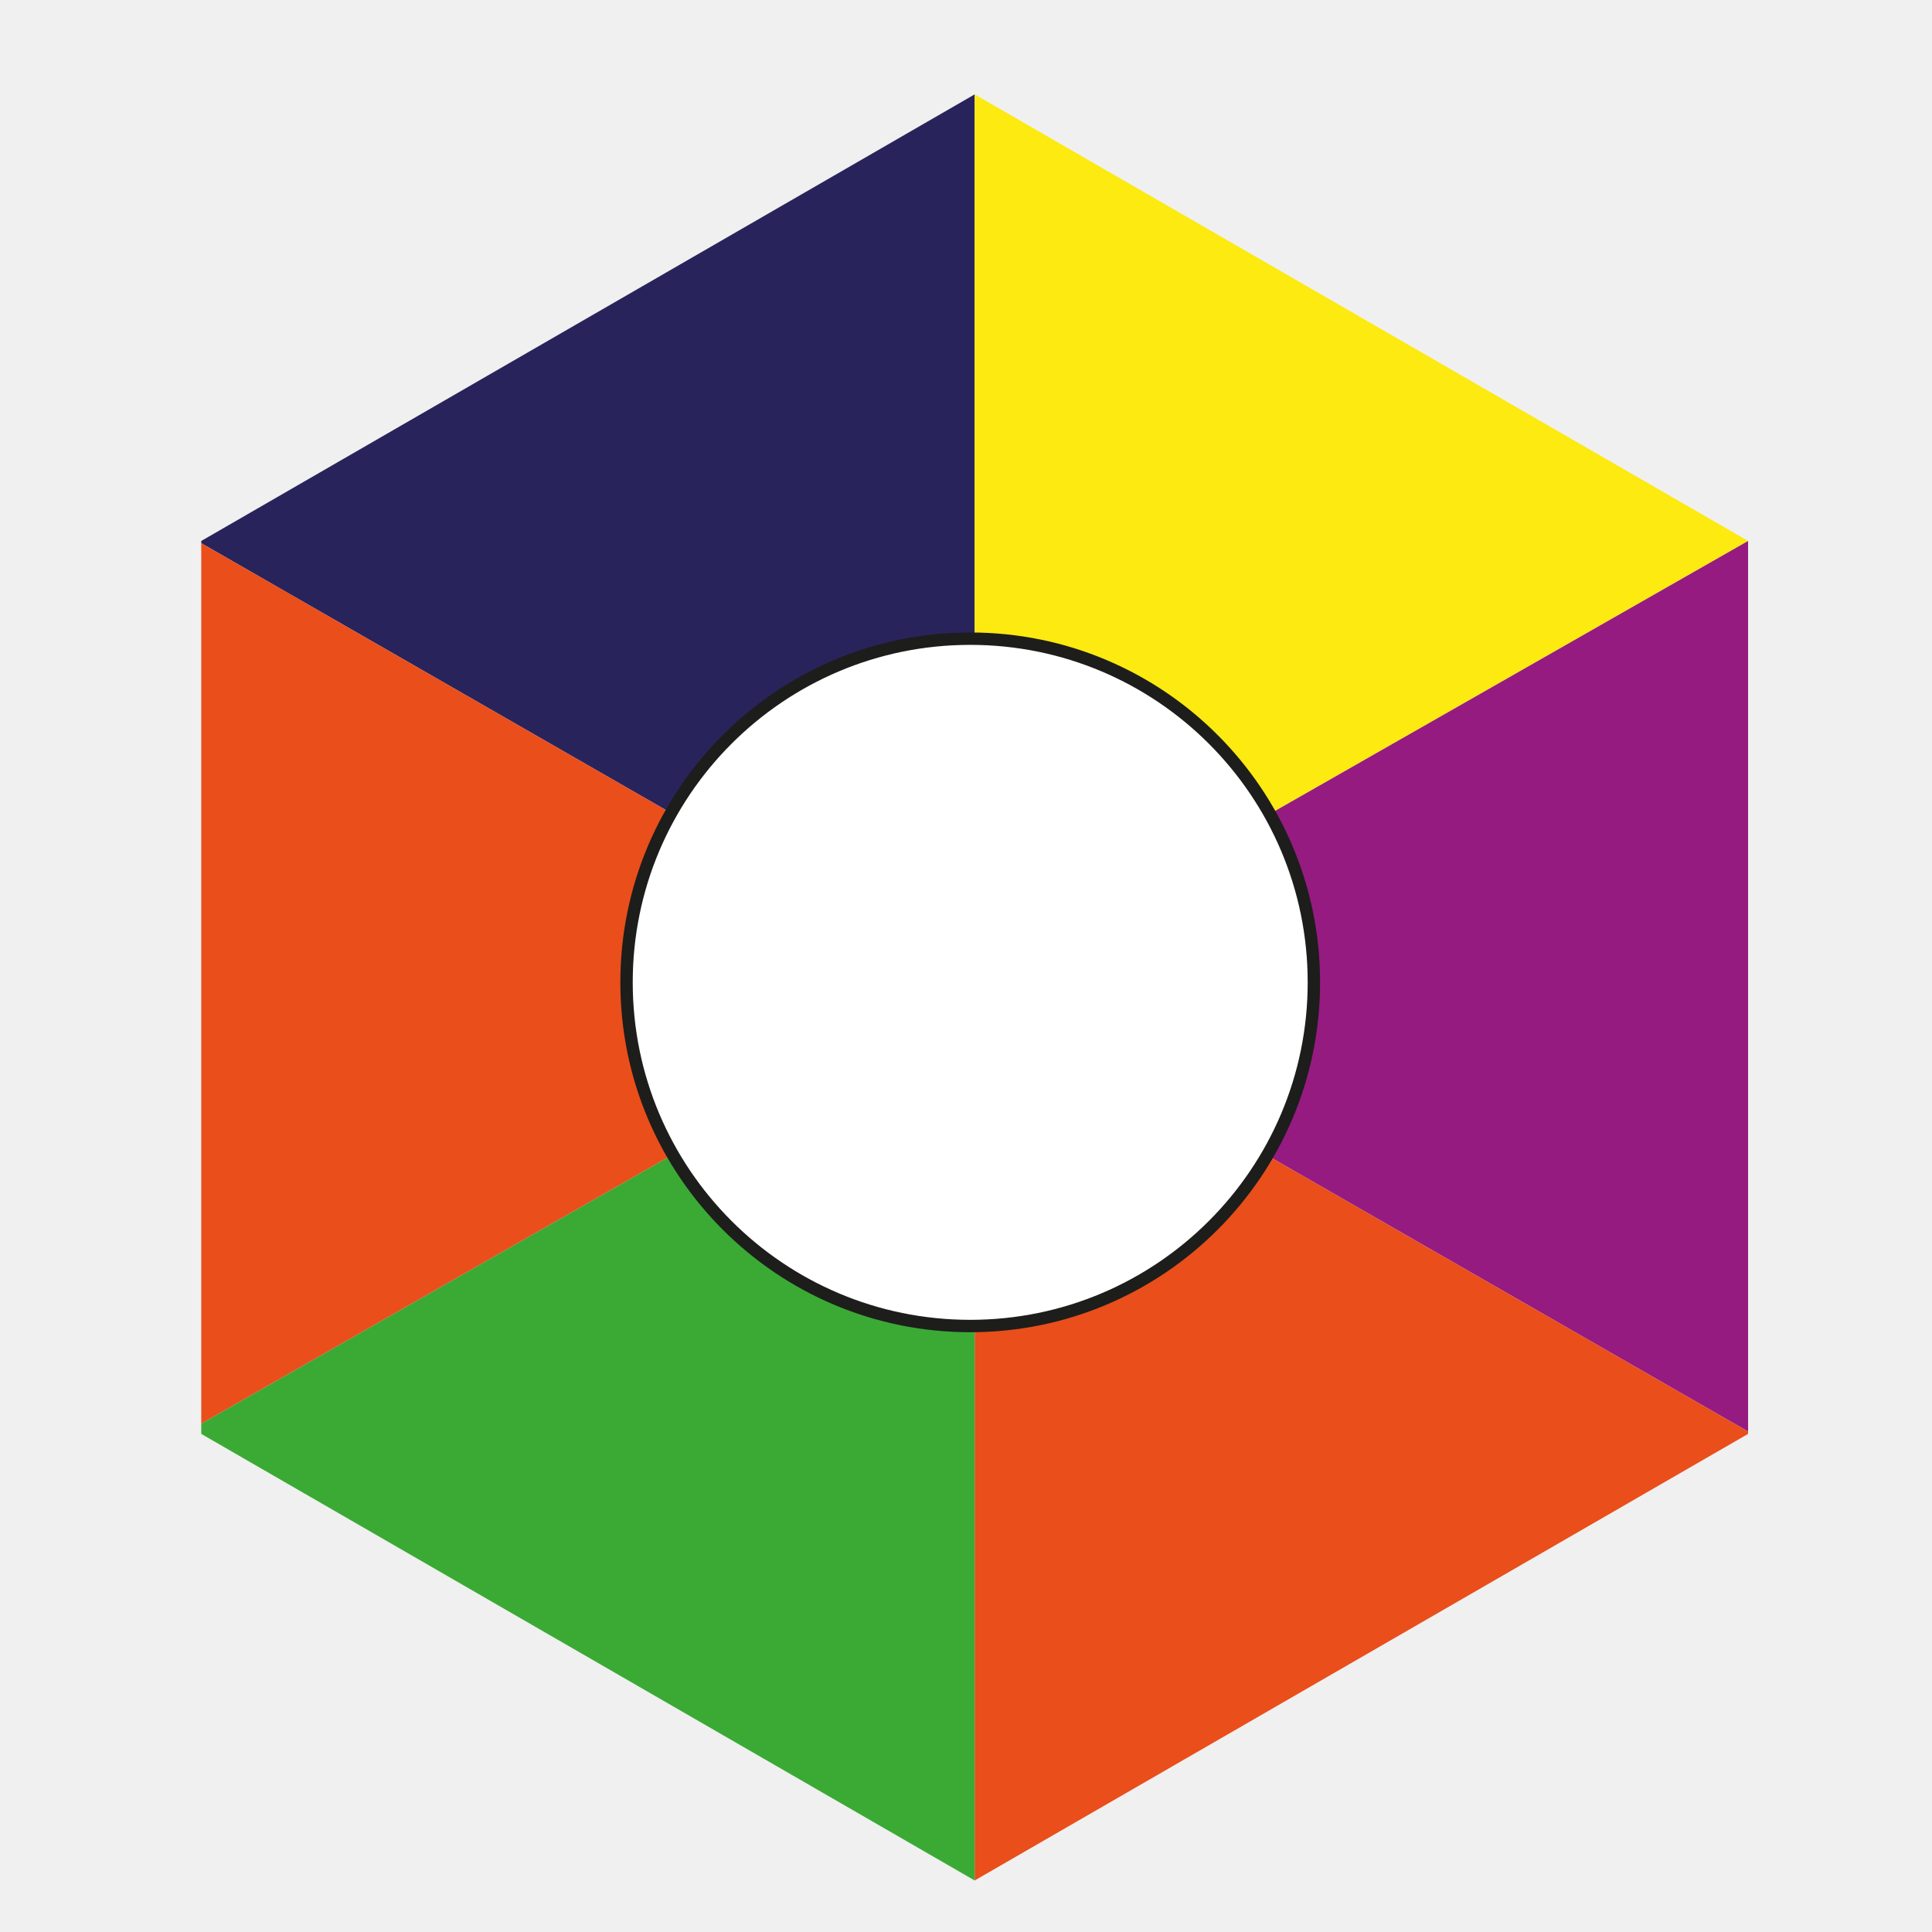
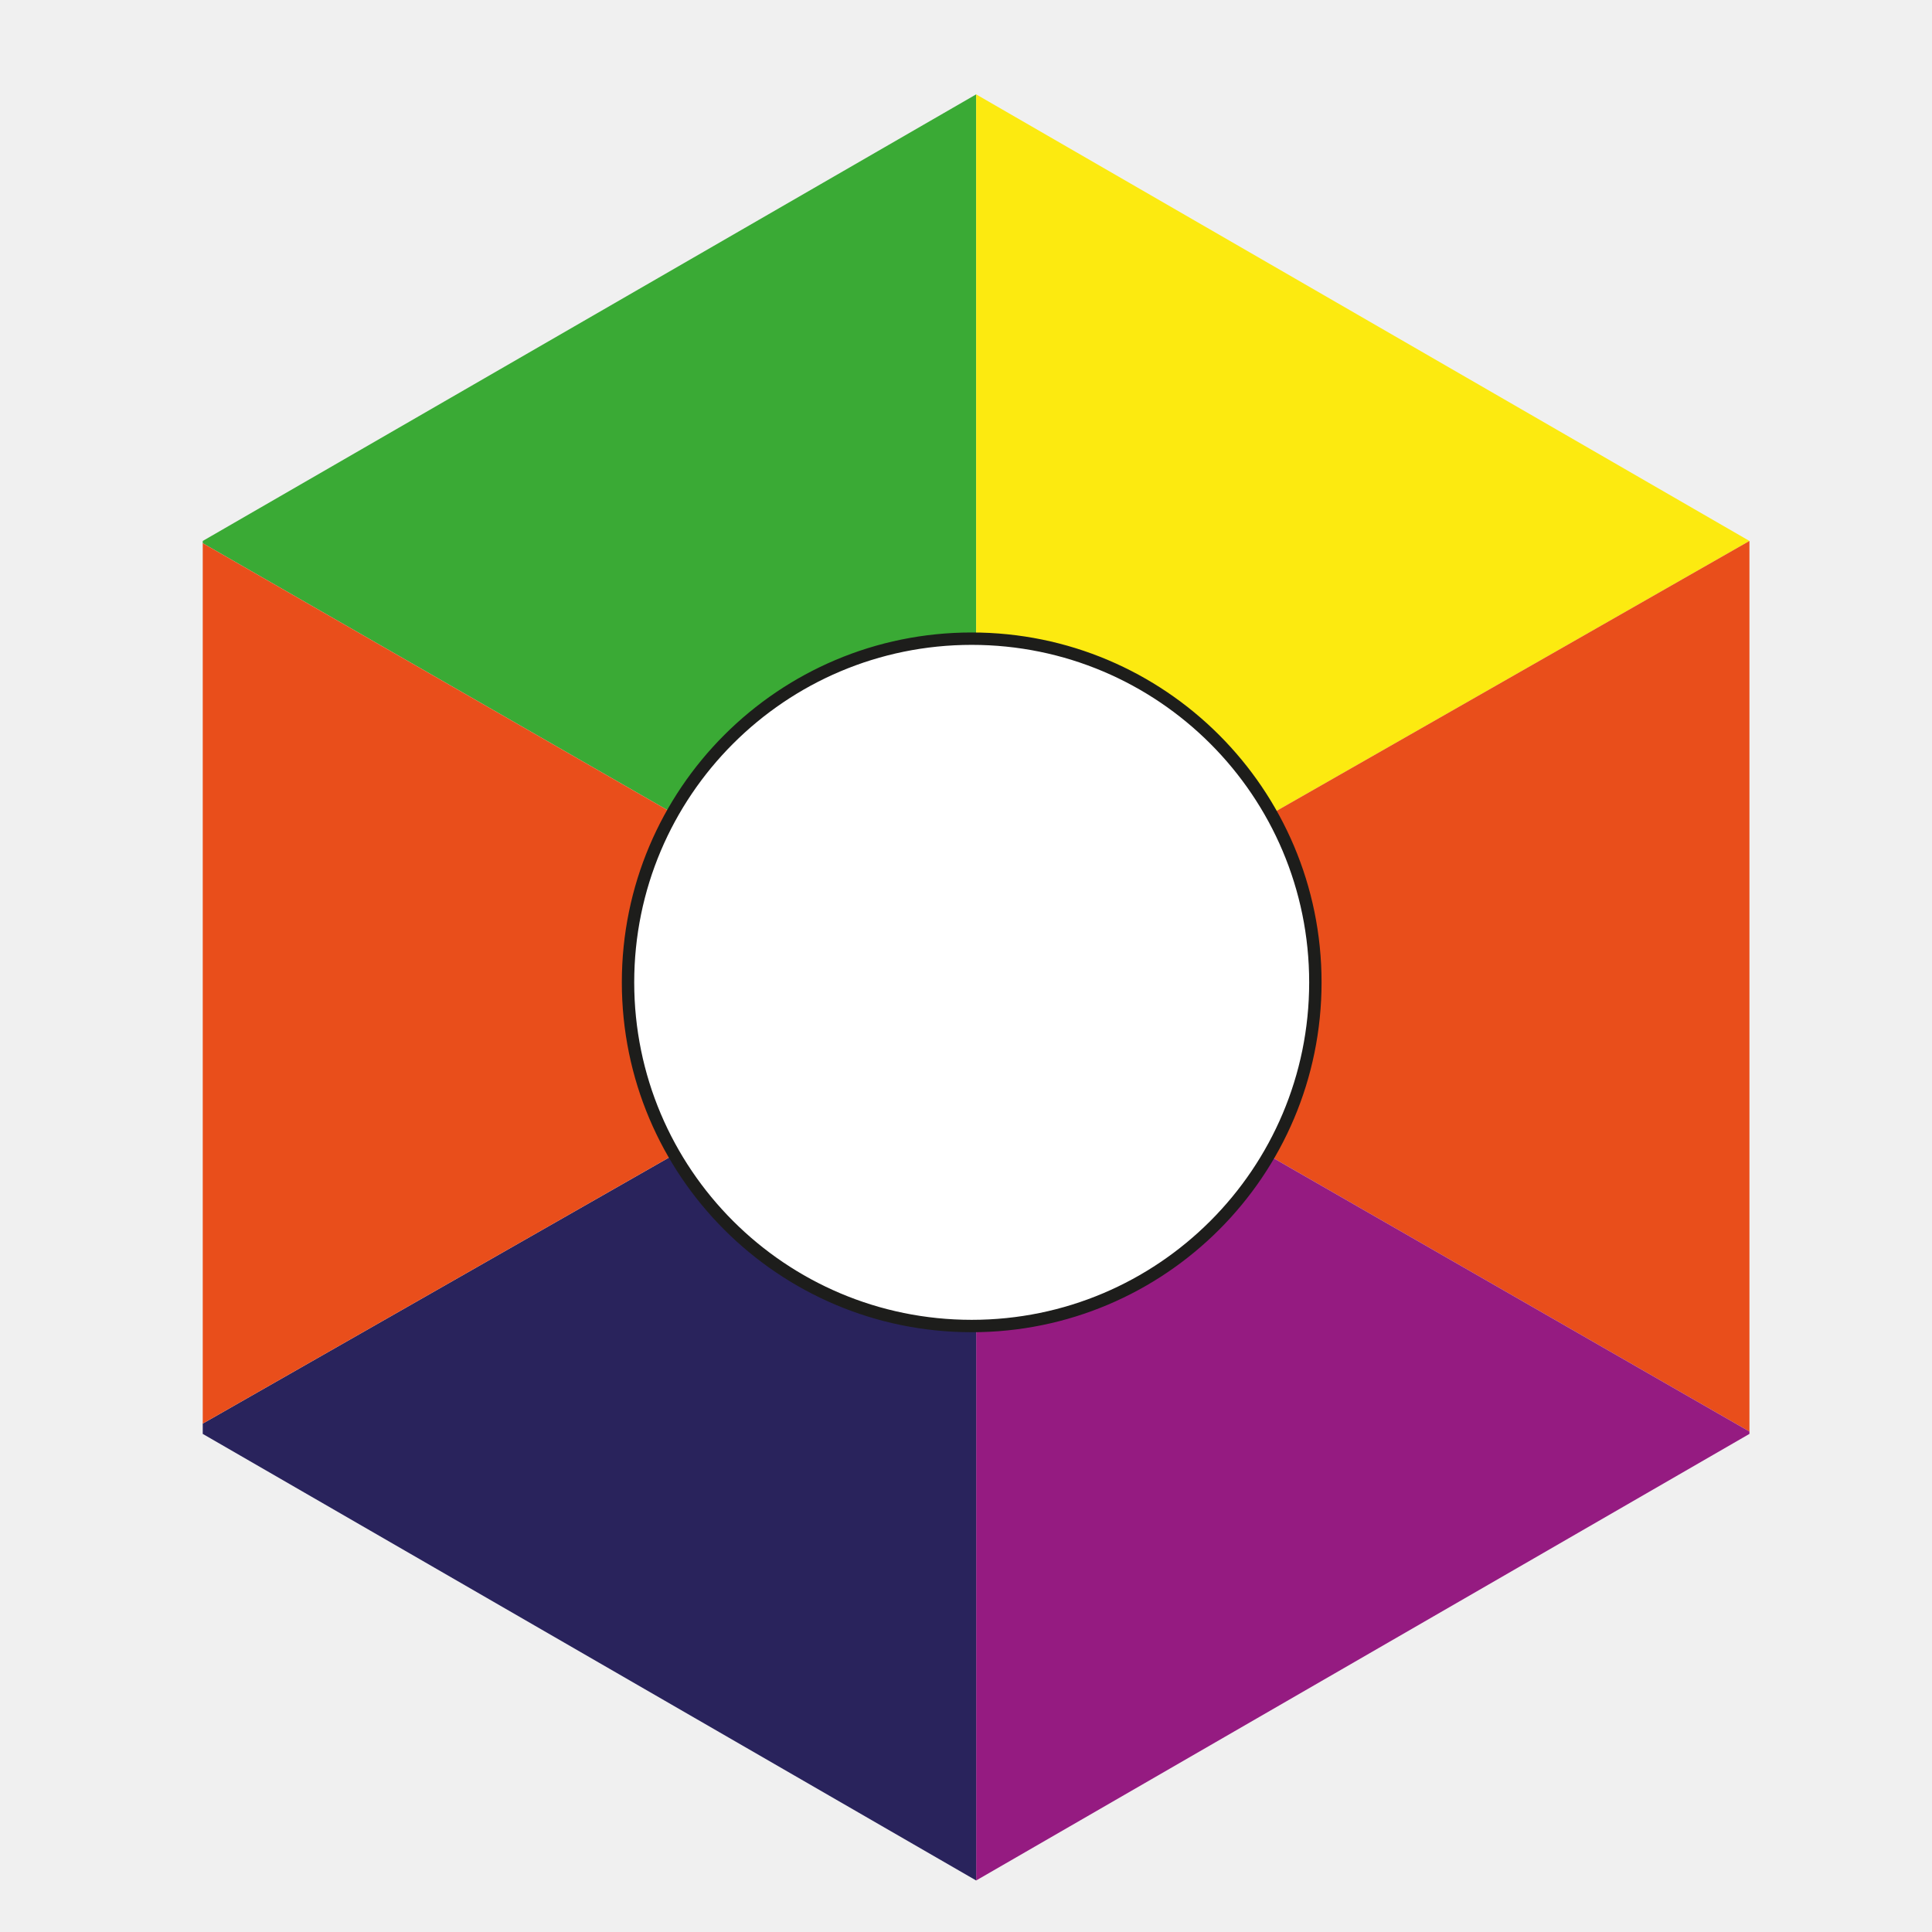
<svg xmlns="http://www.w3.org/2000/svg" id="Capa_1" data-name="Capa 1" viewBox="0 0 156 156">
  <defs>
-     <style>.cls-1{fill:#29235c;}.cls-2{fill:#efeaee;}.cls-2,.cls-7{stroke:#1d1d1b;stroke-miterlimit:10;}.cls-3{fill:#fcea10;}.cls-4{fill:#951b81;}.cls-5{fill:#e94e1b;}.cls-6{fill:#3aaa35;}.cls-7{fill:#fff;}</style>
+     <style>.cls-1{fill:#3aaa35;}.cls-2{fill:#efeaee;}.cls-2,.cls-7{stroke:#1d1d1b;stroke-miterlimit:10;}.cls-3{fill:#fcea10;}.cls-4{fill:#e94e1b;}.cls-5{fill:#951b81;}.cls-6{fill:#29235c;}.cls-7{fill:#fff;}</style>
  </defs>
-   <polygon class="cls-1" points="78.7 79.32 78.7 7.62 16.25 43.68 16.25 43.75 16.25 43.86 78.34 79.52 78.7 79.32" />
-   <polygon class="cls-2" points="78.7 79.73 78.7 79.32 78.34 79.52 78.7 79.73" />
-   <polygon class="cls-3" points="141.15 43.68 141.15 43.68 78.7 7.62 78.7 79.32 141.15 43.68" />
-   <polygon class="cls-4" points="141.15 43.77 141.15 43.68 78.7 79.32 78.7 79.73 141.15 115.59 141.15 115.46 141.15 43.77" />
-   <polygon class="cls-5" points="78.7 151.84 141.15 115.78 141.15 115.59 78.7 79.73 78.7 151.84" />
-   <polygon class="cls-6" points="78.34 79.52 16.25 114.95 16.25 115.47 16.25 115.78 78.7 151.84 78.7 79.73 78.34 79.52" />
-   <polygon class="cls-5" points="16.25 43.86 16.25 114.95 78.34 79.52 16.25 43.86" />
-   <circle class="cls-7" cx="78.34" cy="79.32" r="27.75" />
+   <polygon class="cls-1" points="78.82 79.32 78.82 7.62 16.37 43.68 16.37 43.75 16.37 43.86 78.46 79.52 78.82 79.32" />
+   <polygon class="cls-2" points="78.82 79.73 78.82 79.32 78.46 79.52 78.82 79.73" />
+   <polygon class="cls-3" points="141.26 43.68 141.26 43.68 78.82 7.62 78.82 79.32 141.26 43.68" />
+   <polygon class="cls-4" points="141.26 43.77 141.26 43.68 78.82 79.32 78.82 79.73 141.26 115.59 141.26 115.46 141.26 43.77" />
+   <polygon class="cls-5" points="78.82 151.84 141.26 115.78 141.26 115.59 78.82 79.73 78.82 151.84" />
+   <polygon class="cls-6" points="78.46 79.52 16.37 114.95 16.37 115.47 16.37 115.78 78.82 151.84 78.82 79.73 78.46 79.52" />
+   <polygon class="cls-4" points="16.37 43.86 16.37 114.95 78.46 79.52 16.37 43.86" />
+   <circle class="cls-7" cx="78.46" cy="79.32" r="27.75" />
</svg>
